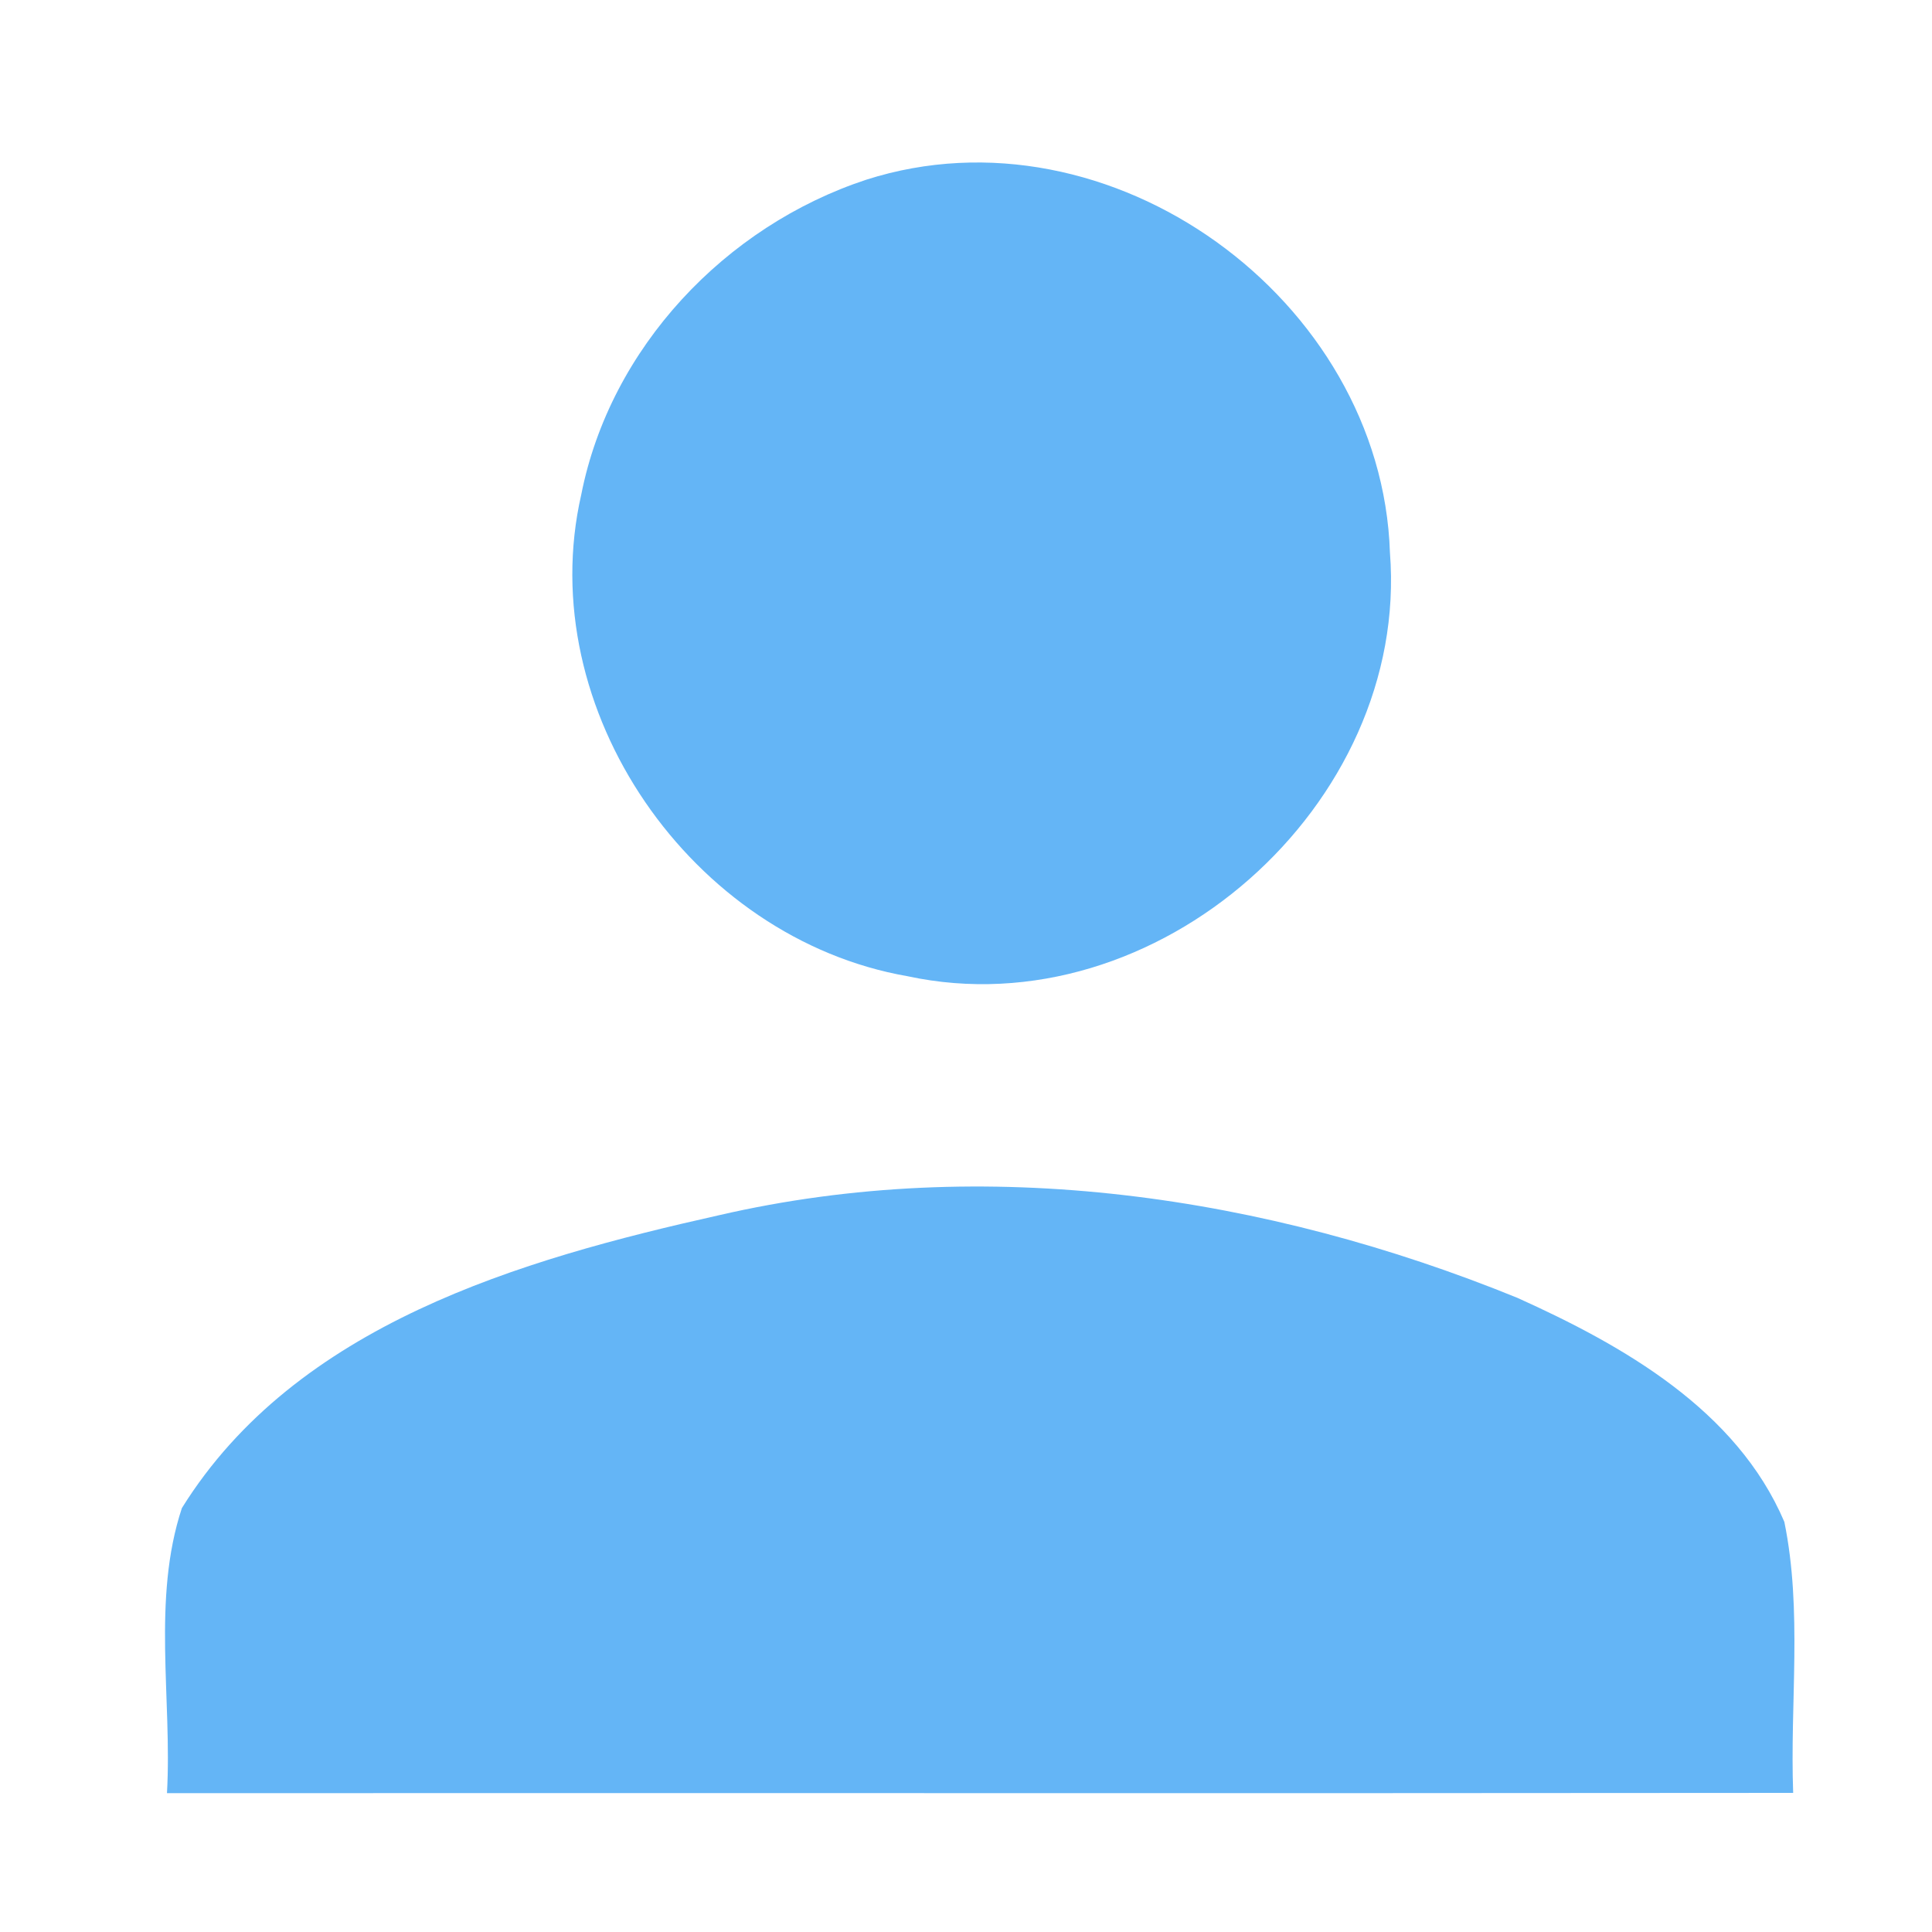
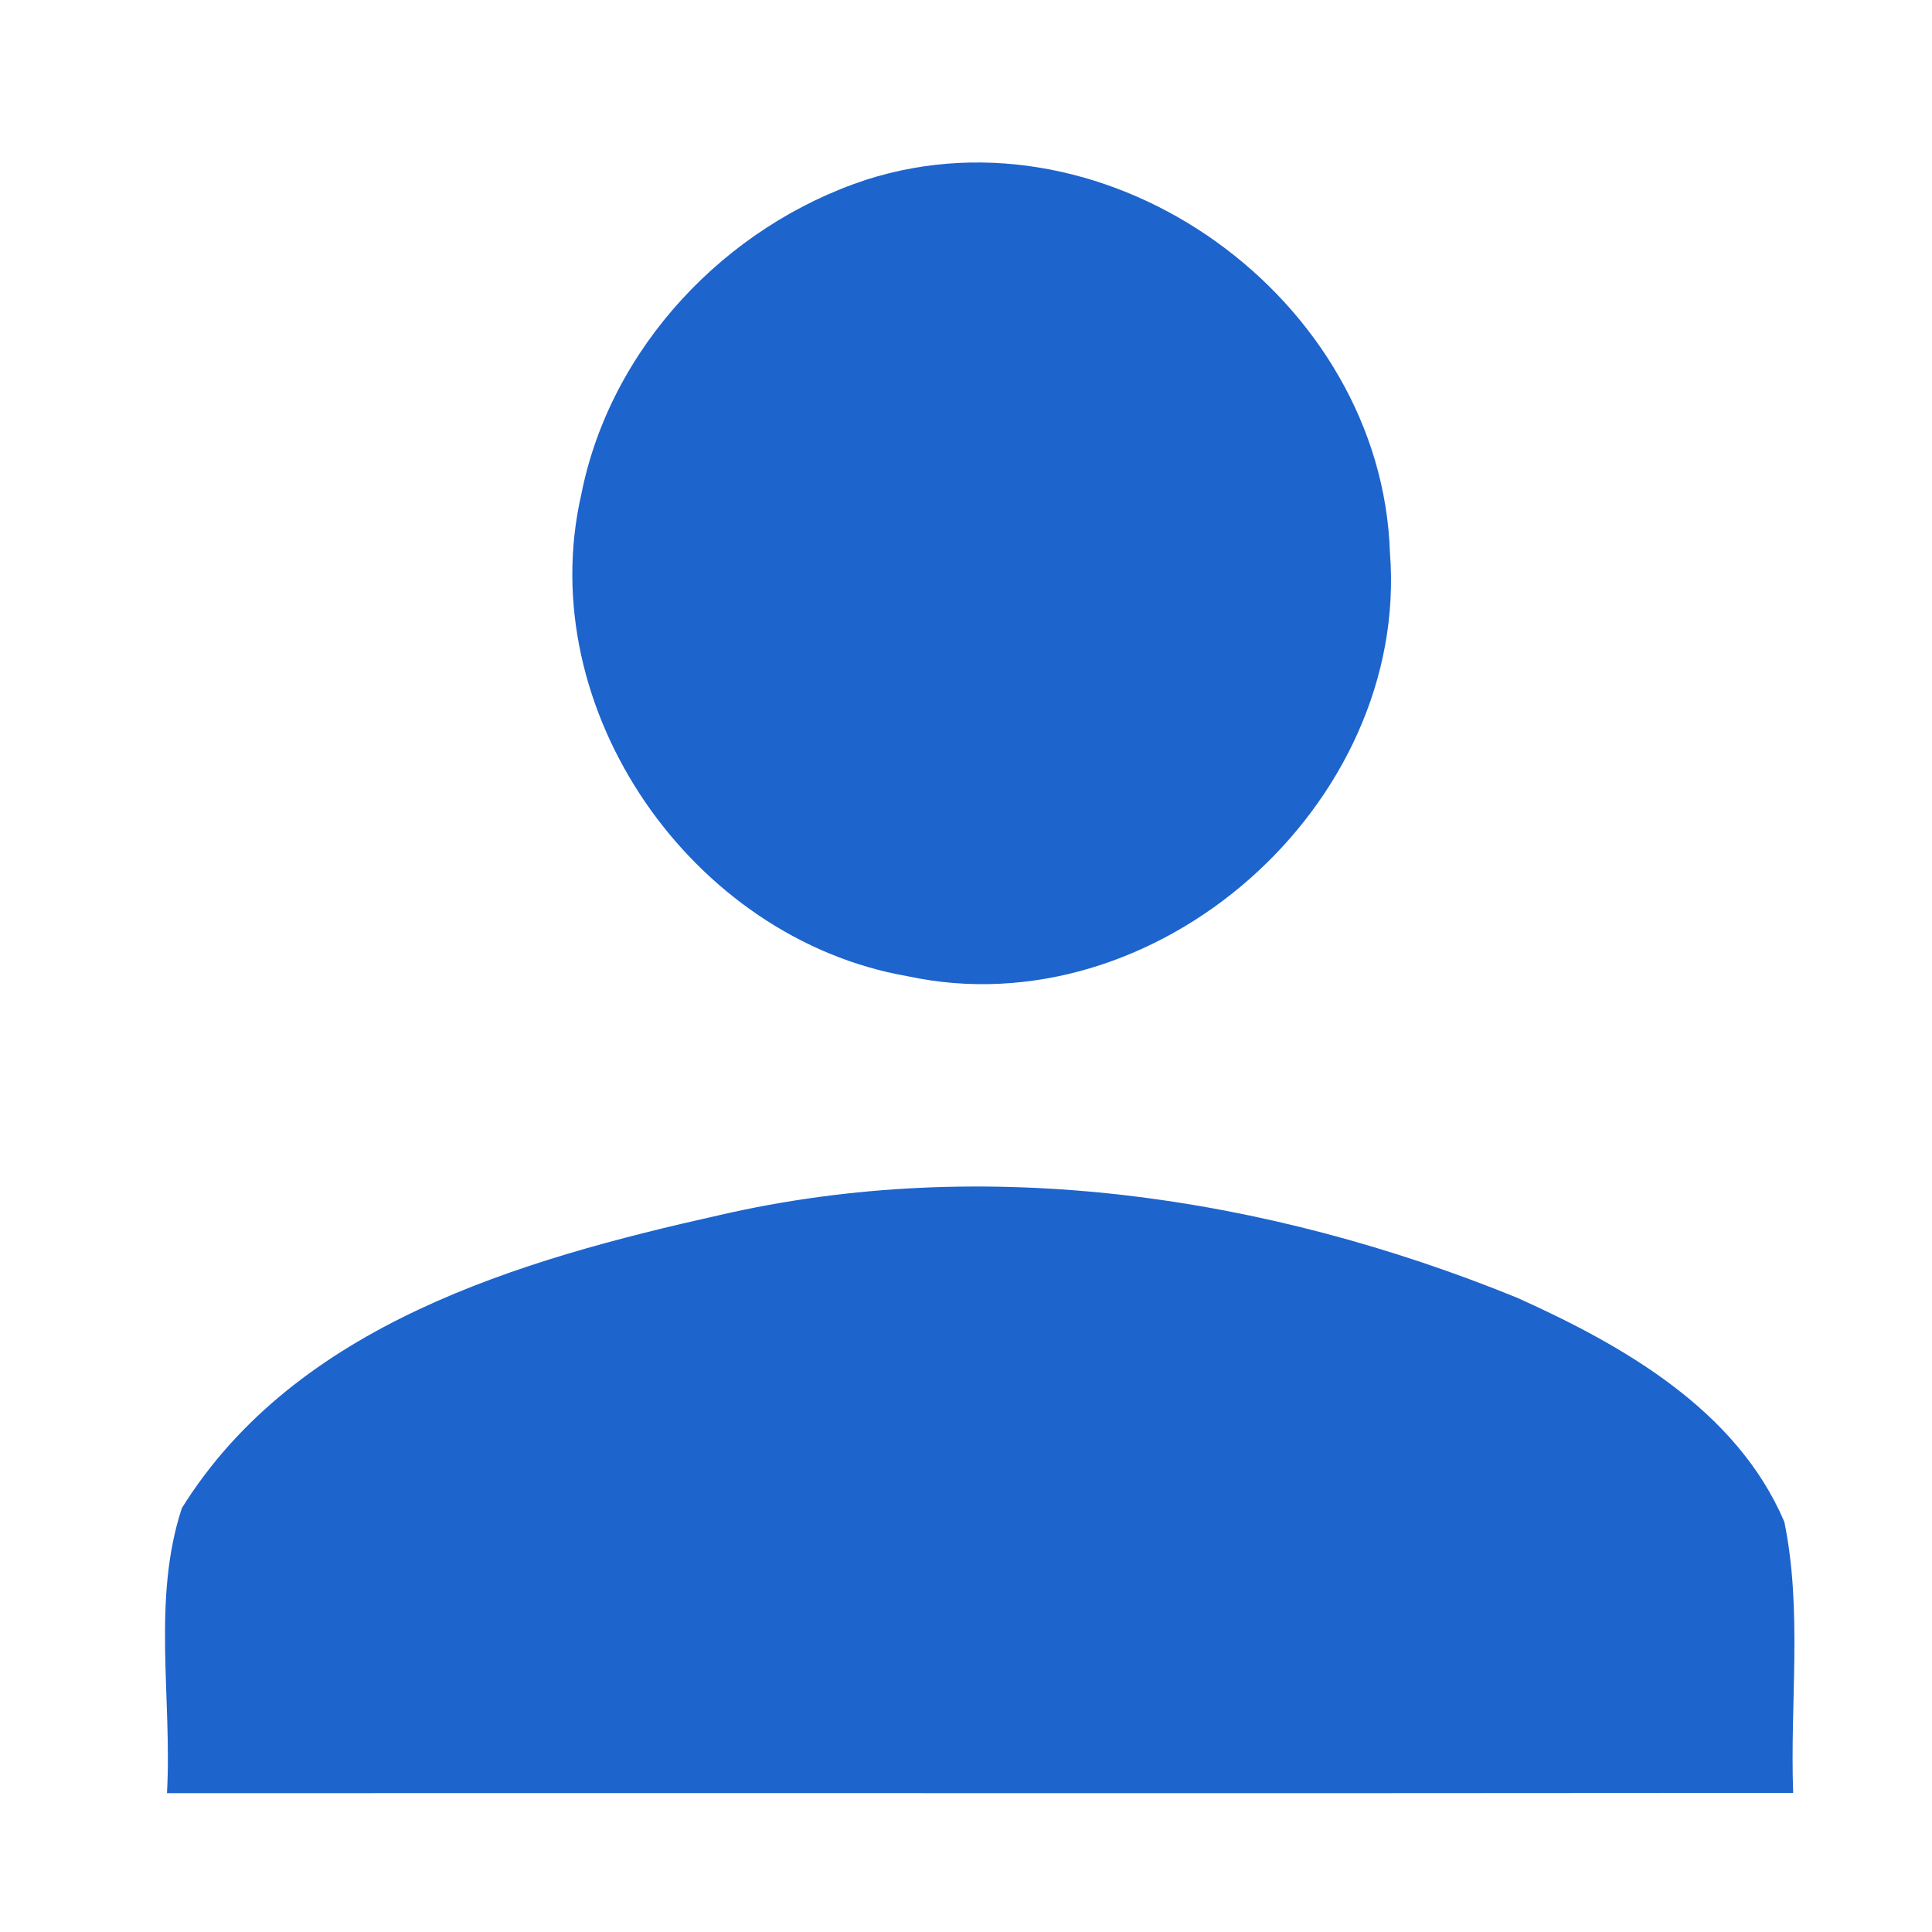
<svg xmlns="http://www.w3.org/2000/svg" width="70pt" height="70pt" viewBox="0 0 70 70" version="1.1">
-   <g id="#000000ff">
-     <path fill="#64b5f6" opacity="1.00" d=" M 31.39 6.51 C 40.22 3.69 50.06 10.84 50.36 20.02 C 51.08 29.16 41.89 37.31 32.88 35.37 C 25.07 34.01 19.28 25.71 21.06 17.92 C 22.11 12.60 26.28 8.19 31.39 6.51 Z" />
-     <path fill="#64b5f6" opacity="1.00" d=" M 26.05 44.03 C 35.70 41.80 45.88 43.32 54.97 47.02 C 58.81 48.75 62.92 51.08 64.65 55.14 C 65.31 58.36 64.85 61.70 64.97 64.96 C 45.33 64.98 25.69 64.96 6.05 64.97 C 6.24 61.55 5.50 57.94 6.59 54.64 C 10.73 47.99 18.85 45.64 26.05 44.03 Z" />
+   <g id="#1d64cdff">
+     <path fill="#1d64cd" opacity="1.00" d=" M 31.39 6.51 C 40.22 3.69 50.06 10.84 50.36 20.02 C 51.08 29.16 41.89 37.31 32.88 35.37 C 25.07 34.01 19.28 25.71 21.06 17.92 C 22.11 12.60 26.28 8.19 31.39 6.51 Z" />
+     <path fill="#1d64cd" opacity="1.00" d=" M 26.05 44.03 C 35.70 41.80 45.88 43.32 54.97 47.02 C 58.81 48.75 62.92 51.08 64.65 55.14 C 65.31 58.36 64.85 61.70 64.97 64.96 C 45.33 64.98 25.69 64.96 6.05 64.97 C 6.24 61.55 5.50 57.94 6.59 54.64 C 10.73 47.99 18.85 45.64 26.05 44.03 Z" />
  </g>
</svg>
